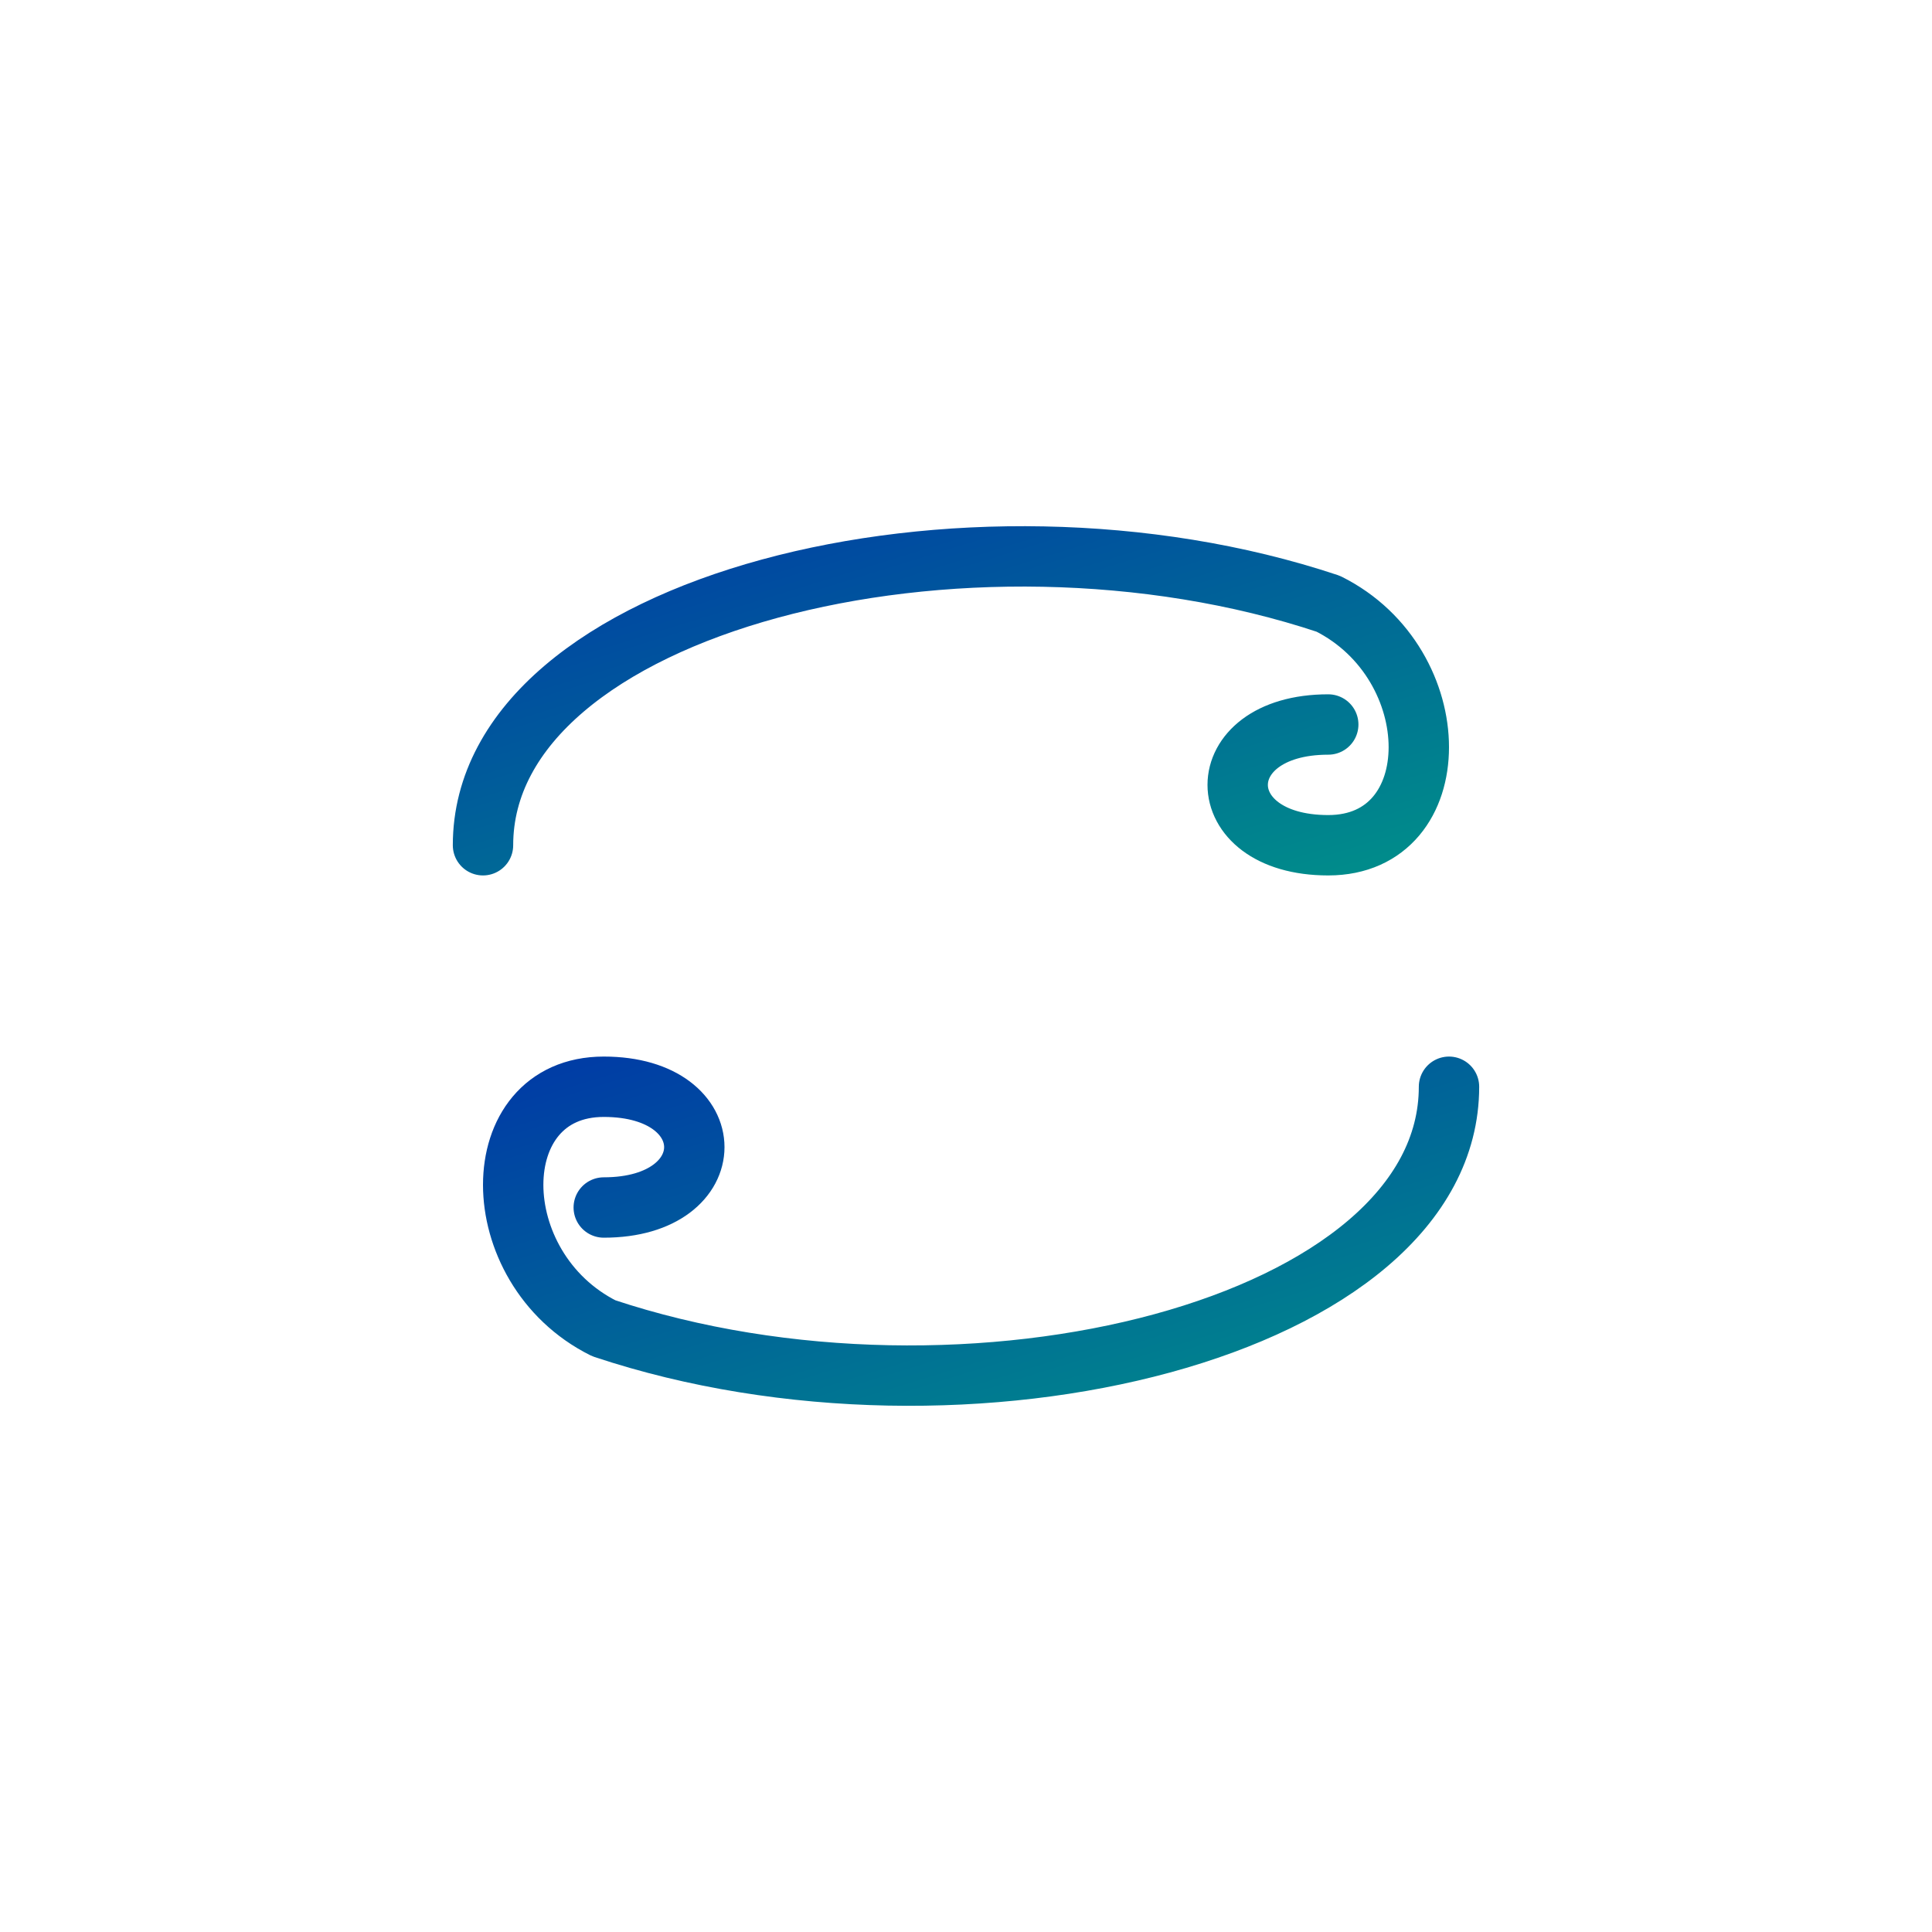
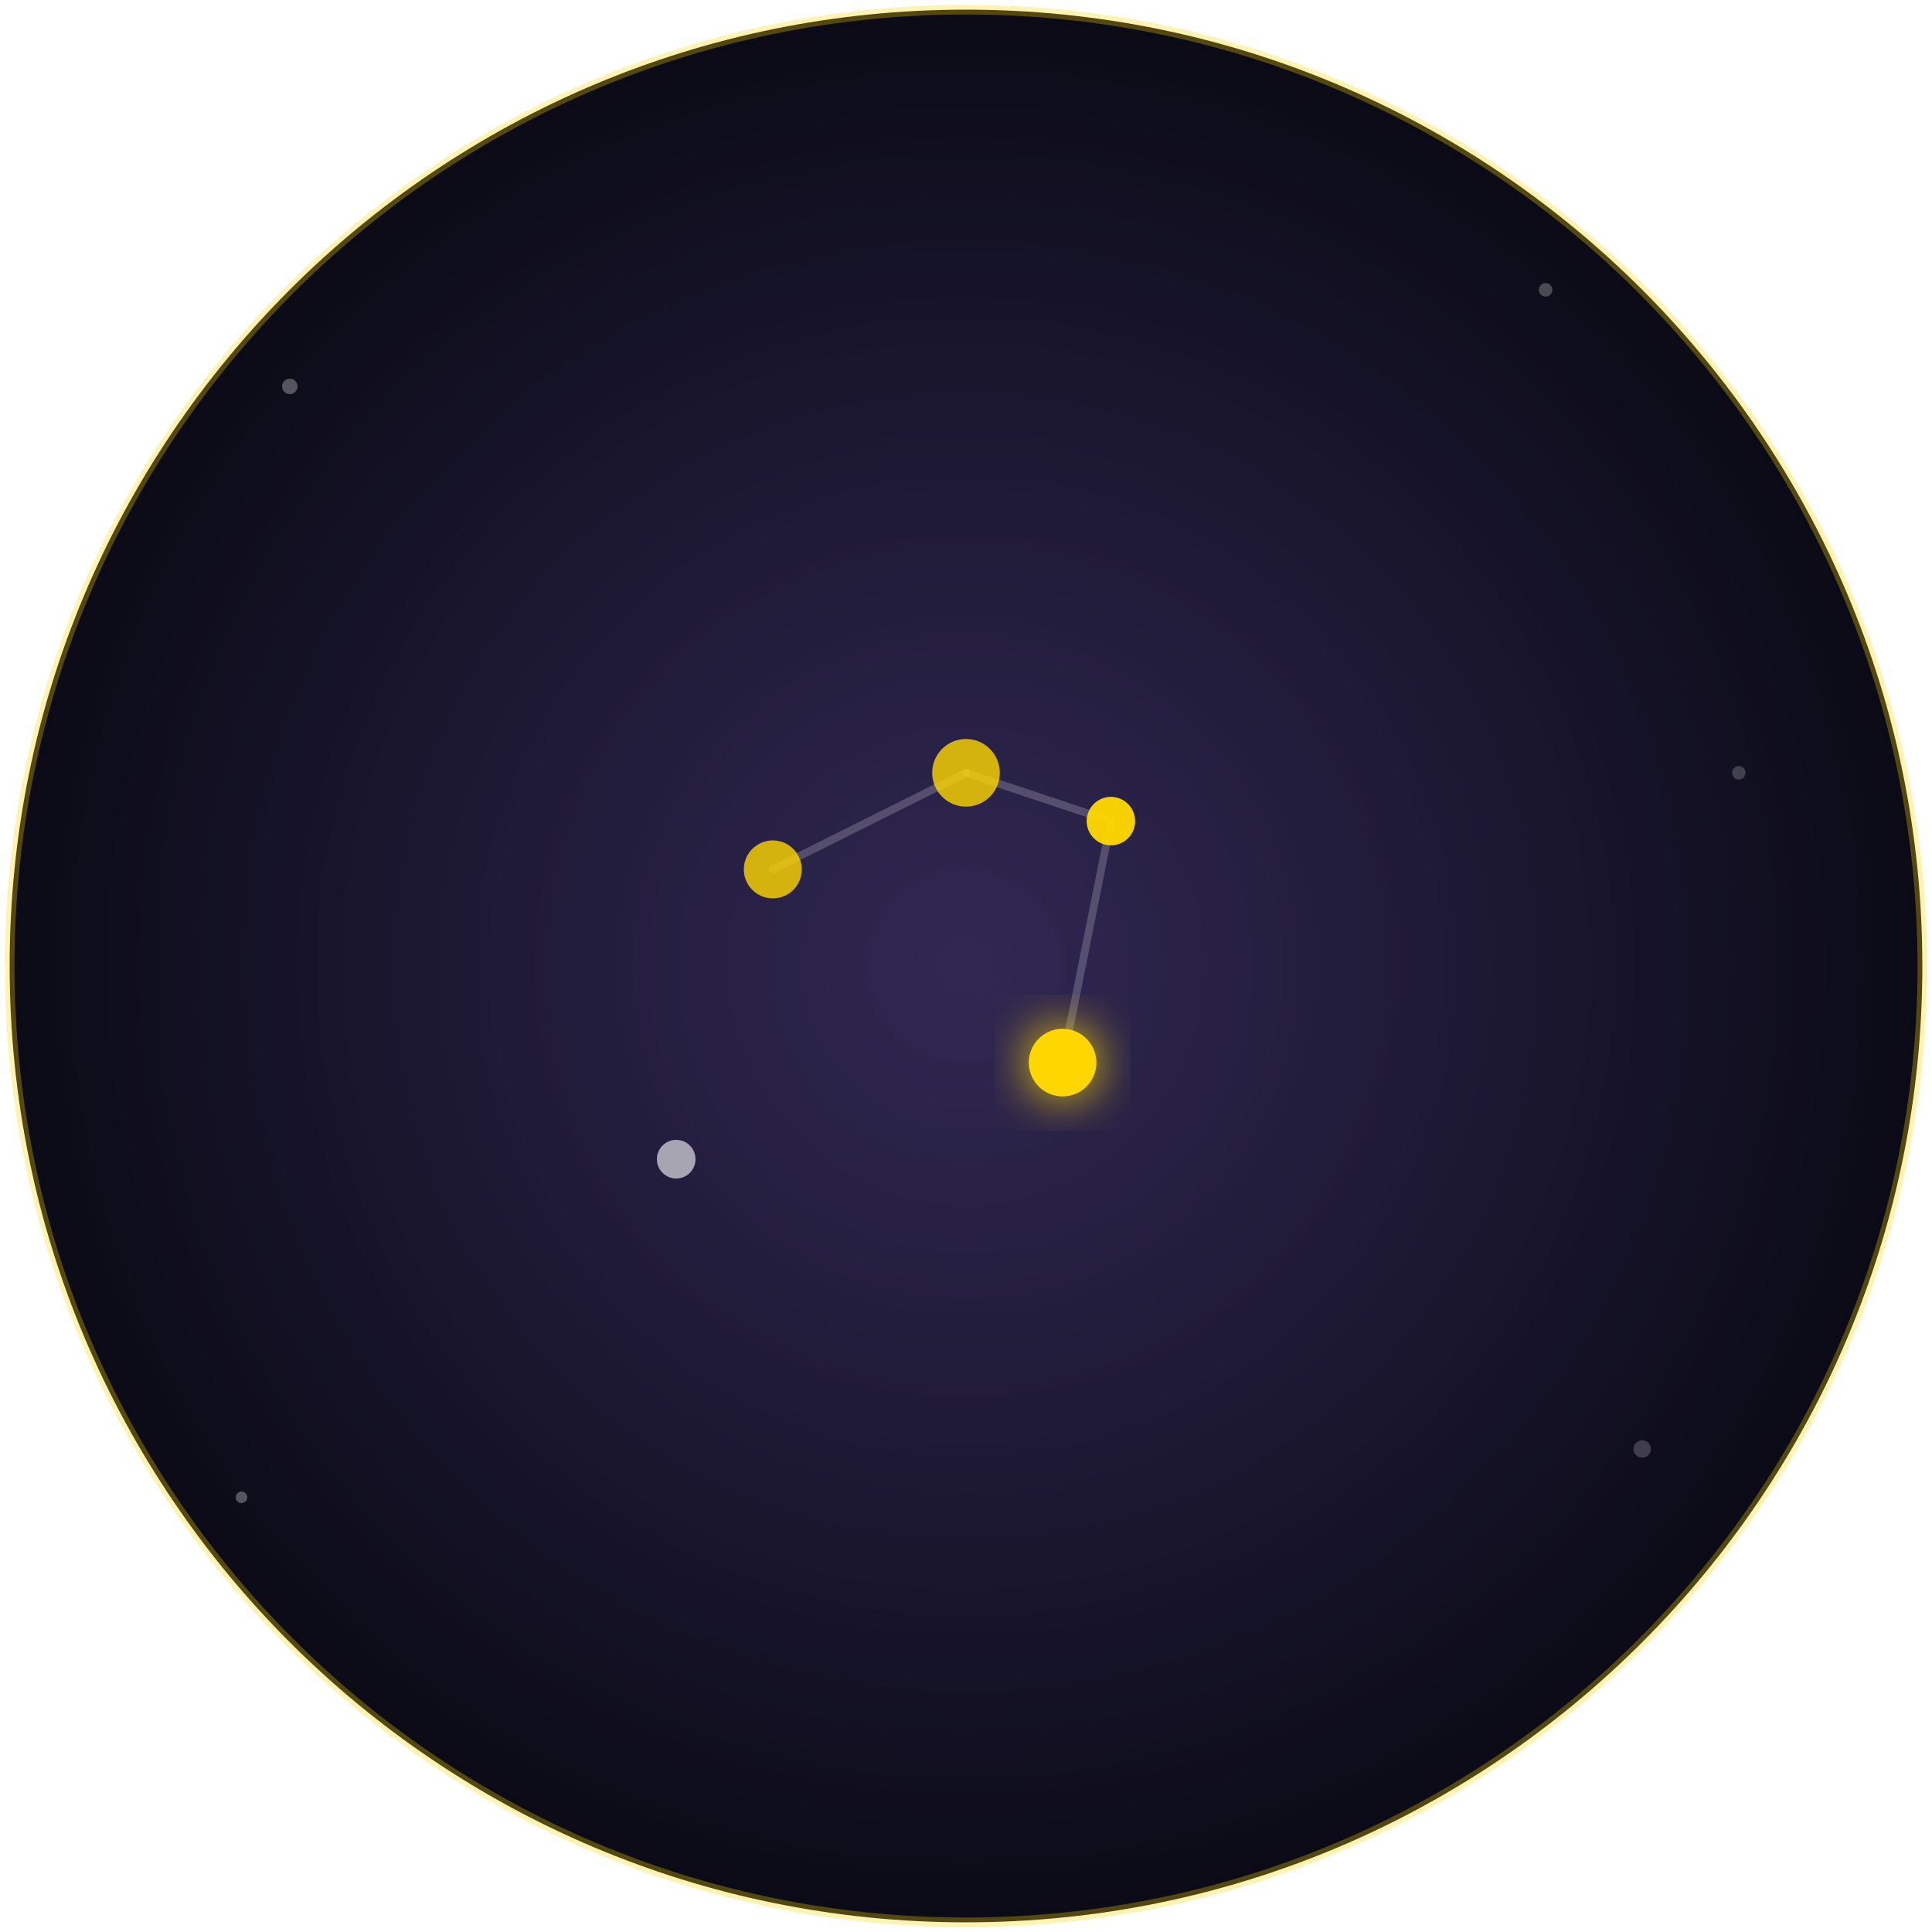
- <svg xmlns="http://www.w3.org/2000/svg" viewBox="0 0 64 64" width="64" height="64" id="cancer-icon">
+ <svg xmlns="http://www.w3.org/2000/svg" viewBox="0 0 200 200">
  <defs>
-     <linearGradient id="cancer-gradient" x1="0%" y1="0%" x2="100%" y2="100%">
-       <stop offset="0%" stop-color="#003DA5" />
-       <stop offset="100%" stop-color="#008B8B" />
-     </linearGradient>
+     <filter id="star-glow-cancer" x="-50%" y="-50%" width="200%" height="200%">
+       <feGaussianBlur stdDeviation="2.5" result="blur" />
+       <feMerge>
+         <feMergeNode in="blur" />
+         <feMergeNode in="SourceGraphic" />
+       </feMerge>
+     </filter>
+     <radialGradient id="bg-grad-cancer" cx="50%" cy="50%" r="50%">
+       <stop offset="0%" stop-color="#1a1040" stop-opacity="0.9" />
+       <stop offset="100%" stop-color="#050510" stop-opacity="0.98" />
+     </radialGradient>
  </defs>
-   <g fill="none" stroke="url(#cancer-gradient)" stroke-width="2" stroke-linecap="round" stroke-linejoin="round">
-     <path d="M16 28 C16 20, 32 16, 44 20 C48 22, 48 28, 44 28 C40 28, 40 24, 44 24" />
-     <path d="M48 36 C48 44, 32 48, 20 44 C16 42, 16 36, 20 36 C24 36, 24 40, 20 40" />
+   <circle cx="100" cy="100" r="99" fill="url(#bg-grad-cancer)" stroke="rgba(255,215,0,0.3)" stroke-width="1" />
+   <circle cx="30" cy="40" r="0.8" fill="rgba(255,255,255,0.3)" />
+   <circle cx="160" cy="30" r="0.7" fill="rgba(255,255,255,0.25)" />
+   <circle cx="170" cy="150" r="0.9" fill="rgba(255,255,255,0.2)" />
+   <circle cx="25" cy="155" r="0.6" fill="rgba(255,255,255,0.3)" />
+   <circle cx="180" cy="80" r="0.7" fill="rgba(255,255,255,0.2)" />
+   <g stroke="rgba(255,255,255,0.2)" stroke-width="0.8" stroke-linecap="round">
+     <line x1="80" y1="90" x2="100" y2="80" />
+     <line x1="100" y1="80" x2="115" y2="85" />
+     <line x1="115" y1="85" x2="110" y2="110" />
  </g>
+   <circle cx="110" cy="110" r="3.5" fill="#FFD700" filter="url(#star-glow-cancer)" />
+   <circle cx="80" cy="90" r="3" fill="rgba(255,215,0,0.8)" />
+   <circle cx="100" cy="80" r="3.5" fill="rgba(255,215,0,0.8)" />
+   <circle cx="115" cy="85" r="2.5" fill="rgba(255,215,0,0.8)" />
+   <circle cx="115" cy="85" r="2.5" fill="rgba(255,215,0,0.8)" />
+   <circle cx="70" cy="120" r="2" fill="rgba(255,255,255,0.6)" />
</svg>
